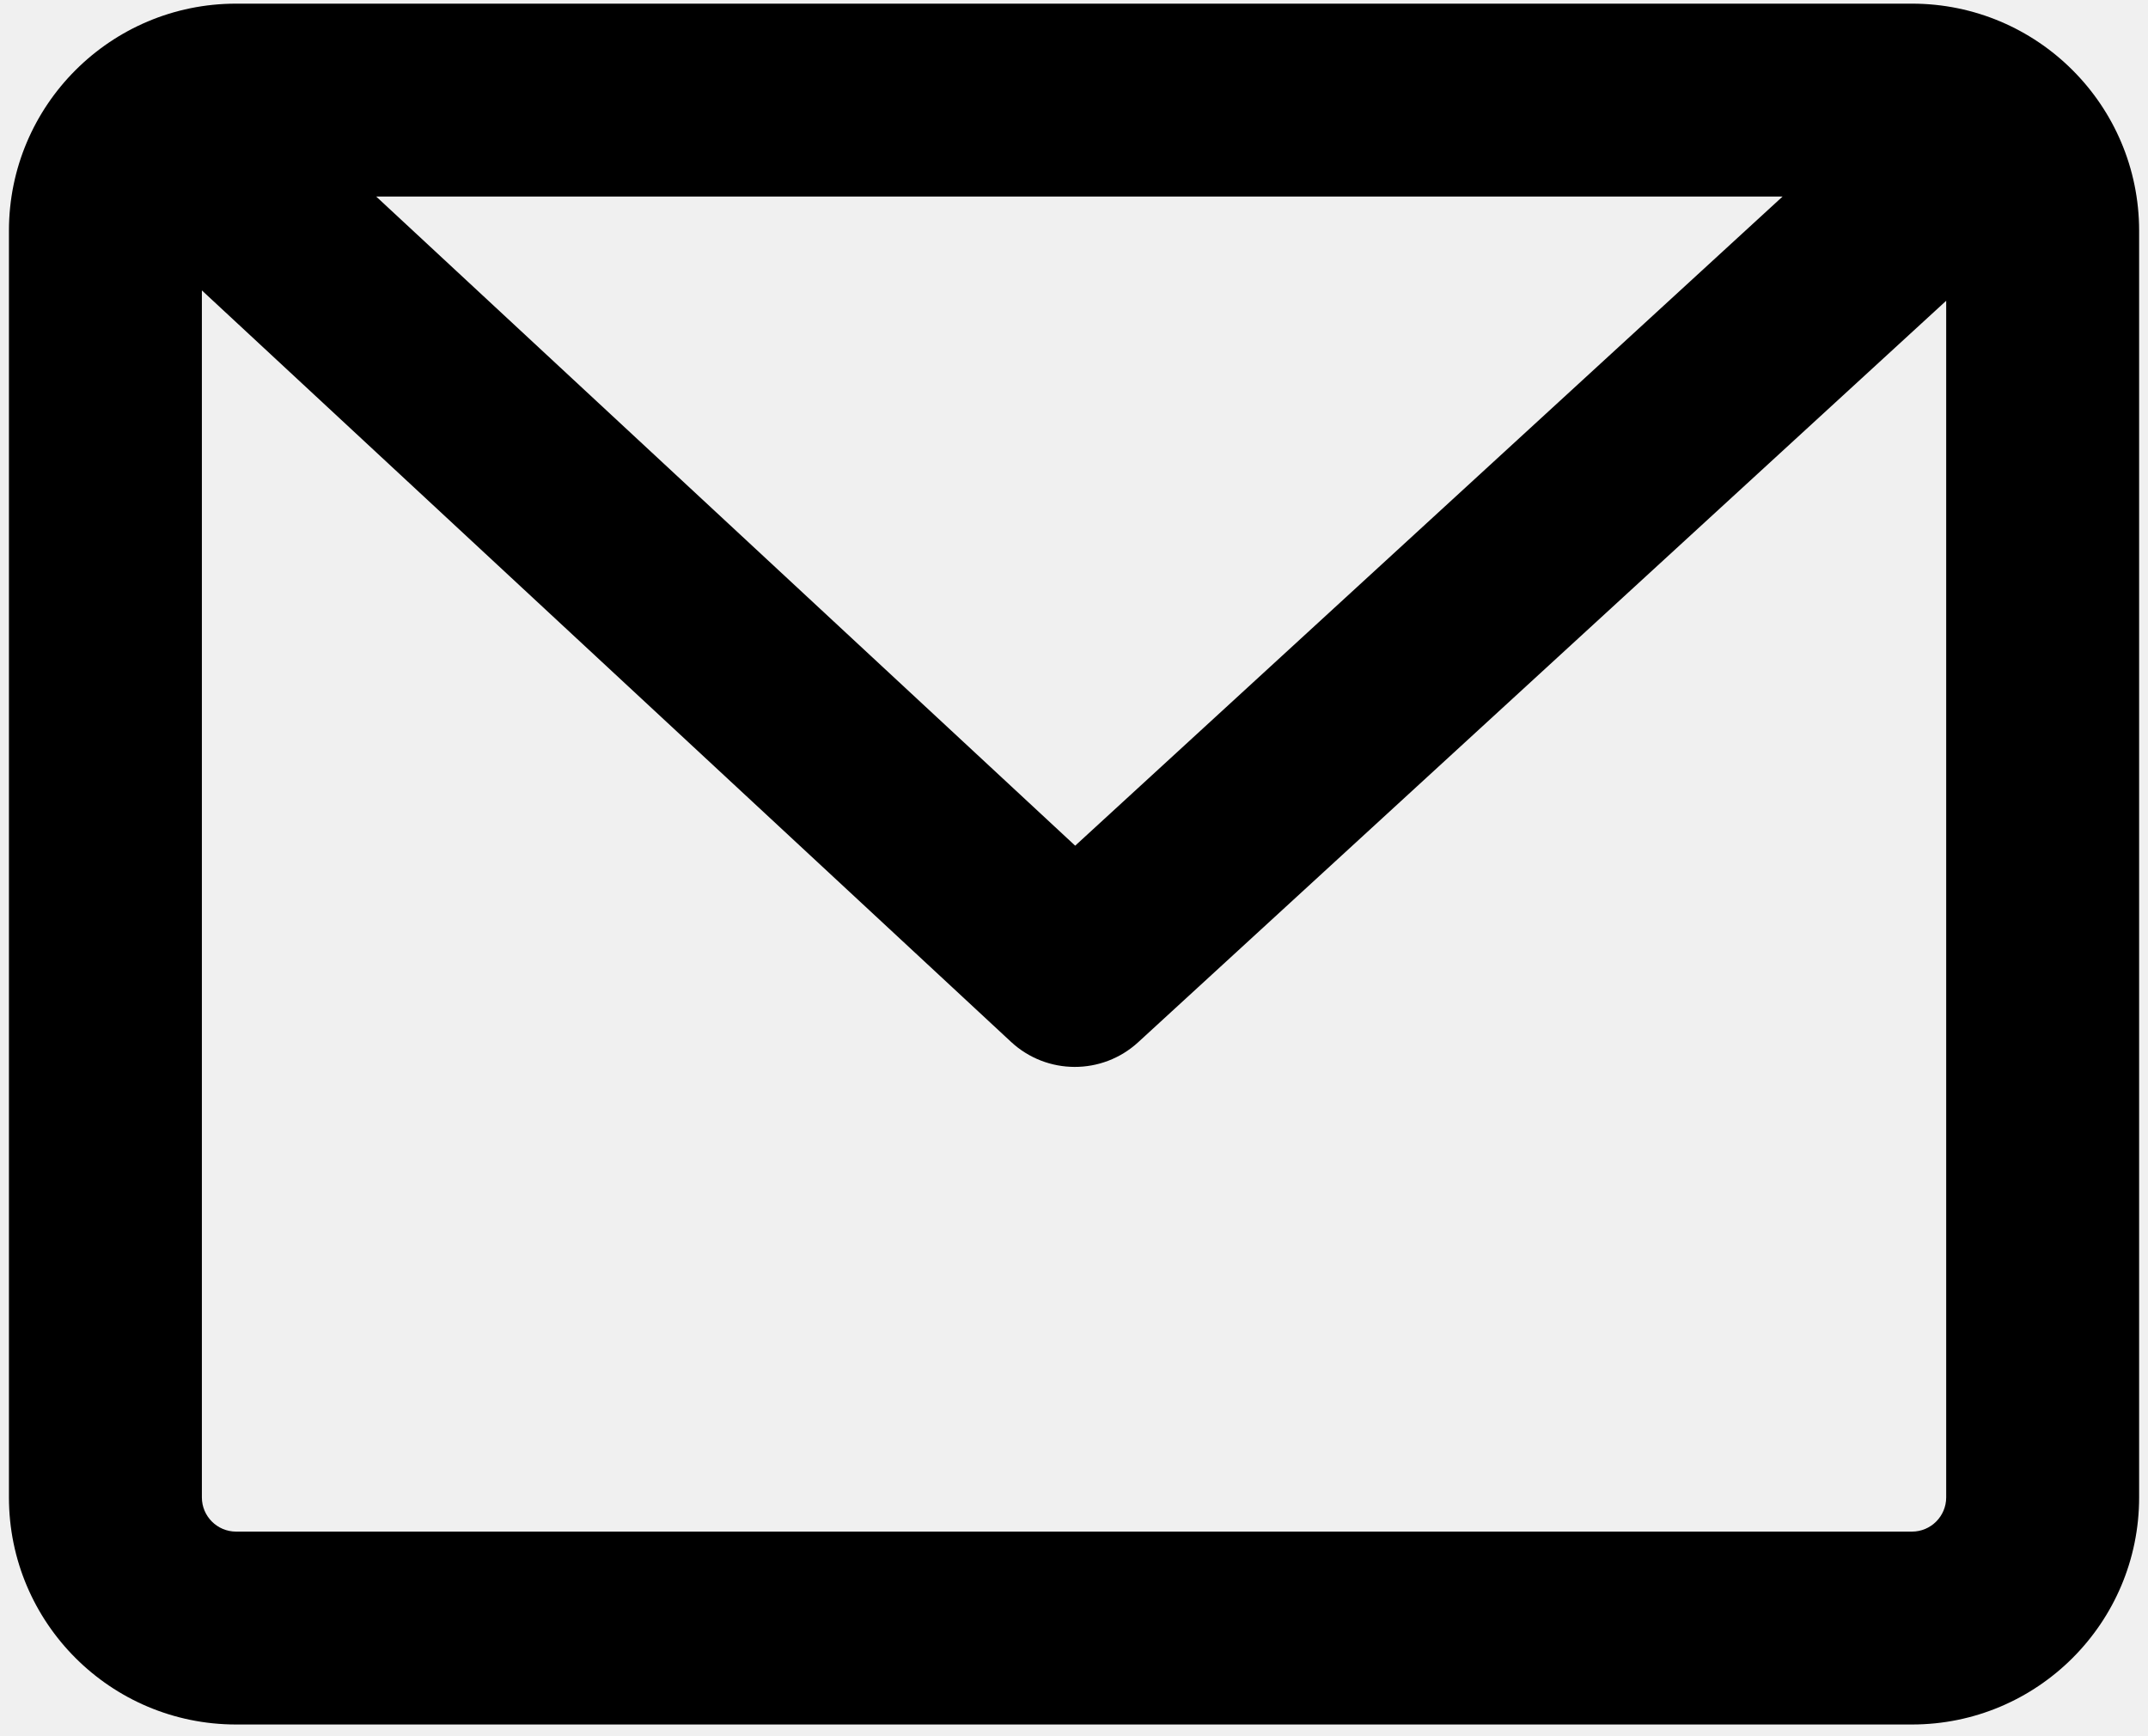
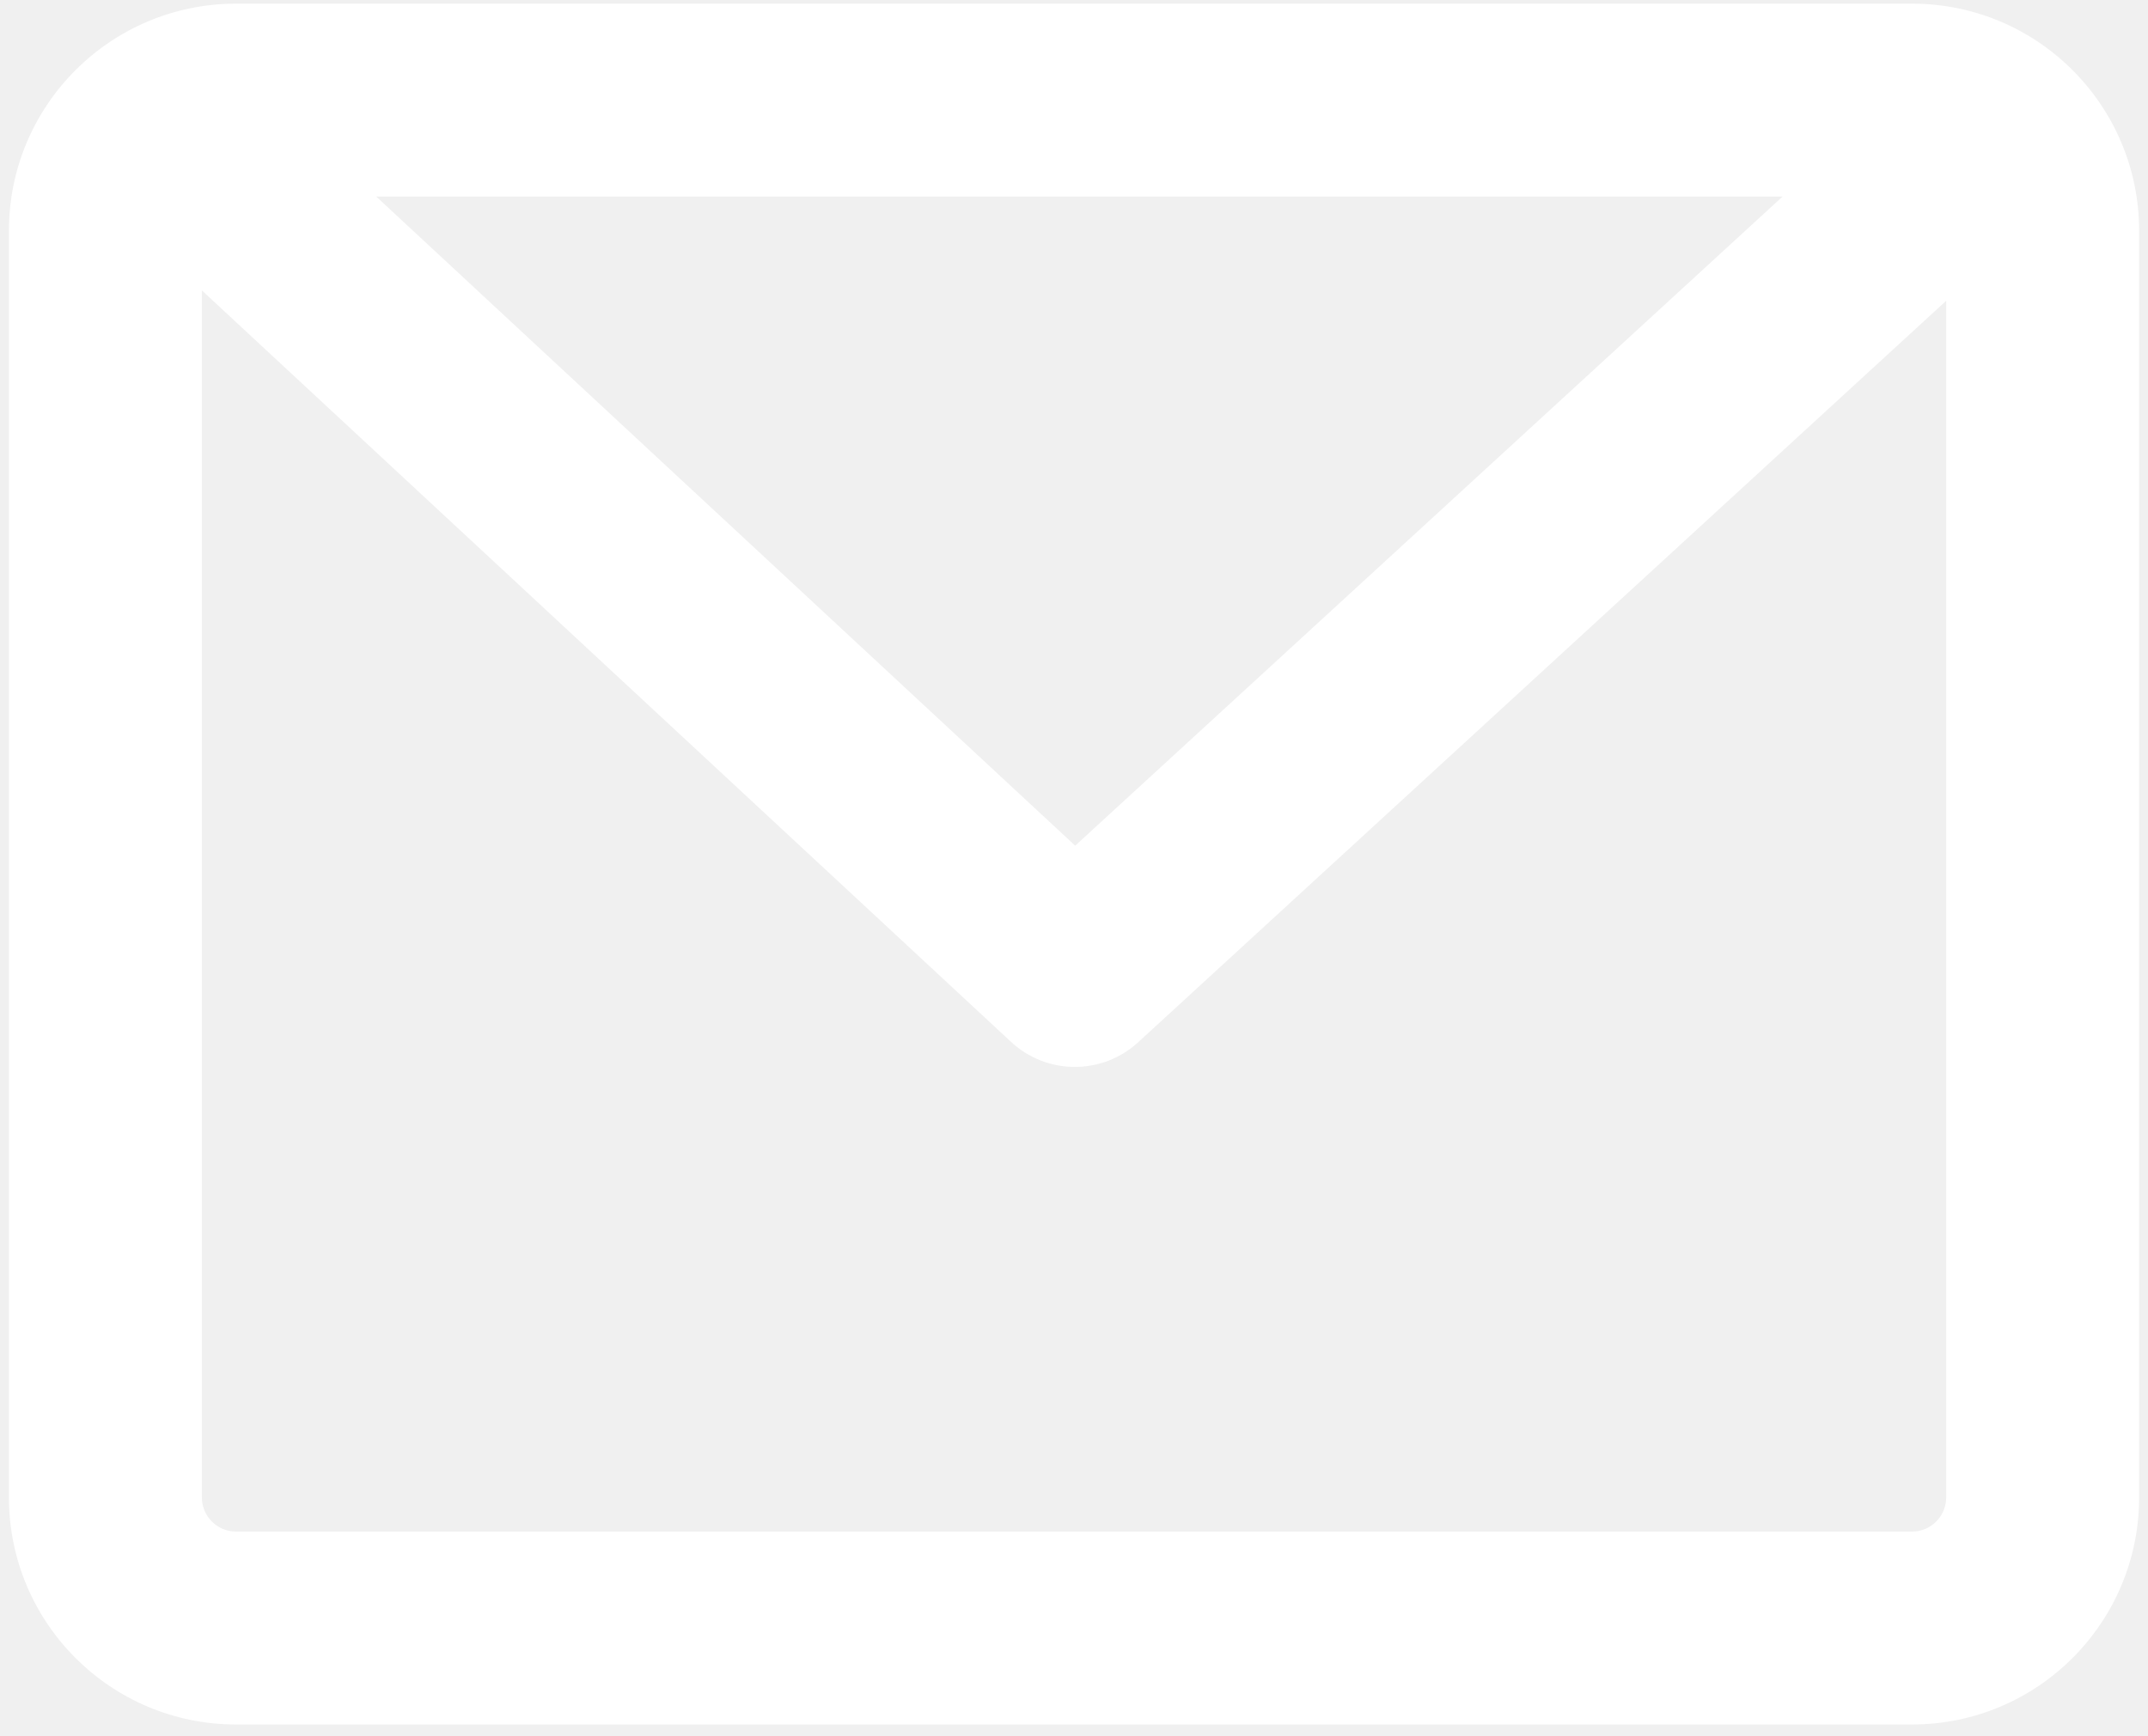
<svg xmlns="http://www.w3.org/2000/svg" width="167" height="135" viewBox="0 0 167 135" fill="none">
-   <path fill-rule="evenodd" clip-rule="evenodd" d="M0.695 17.948C0.695 8.192 8.604 0.284 18.359 0.284H148.647C158.402 0.284 166.31 8.192 166.31 17.948V116.445C166.31 126.2 158.402 134.108 148.647 134.108H18.359C8.604 134.108 0.695 126.2 0.695 116.445V17.948ZM138.59 15.284H29.248L83.592 65.766L138.59 15.284ZM15.695 22.584V116.445C15.695 117.916 16.888 119.108 18.359 119.108H148.647C150.118 119.108 151.31 117.916 151.31 116.445V23.389L88.49 81.051C85.691 83.621 81.388 83.608 78.604 81.022L15.695 22.584Z" fill="black" />
+   <path fill-rule="evenodd" clip-rule="evenodd" d="M0.695 17.948C0.695 8.192 8.604 0.284 18.359 0.284H148.647C158.402 0.284 166.31 8.192 166.31 17.948V116.445C166.31 126.2 158.402 134.108 148.647 134.108H18.359C8.604 134.108 0.695 126.2 0.695 116.445V17.948ZM138.59 15.284H29.248L83.592 65.766L138.59 15.284ZM15.695 22.584V116.445C15.695 117.916 16.888 119.108 18.359 119.108H148.647C150.118 119.108 151.31 117.916 151.31 116.445V23.389L88.49 81.051C85.691 83.621 81.388 83.608 78.604 81.022L15.695 22.584Z" fill="white" />
</svg>
